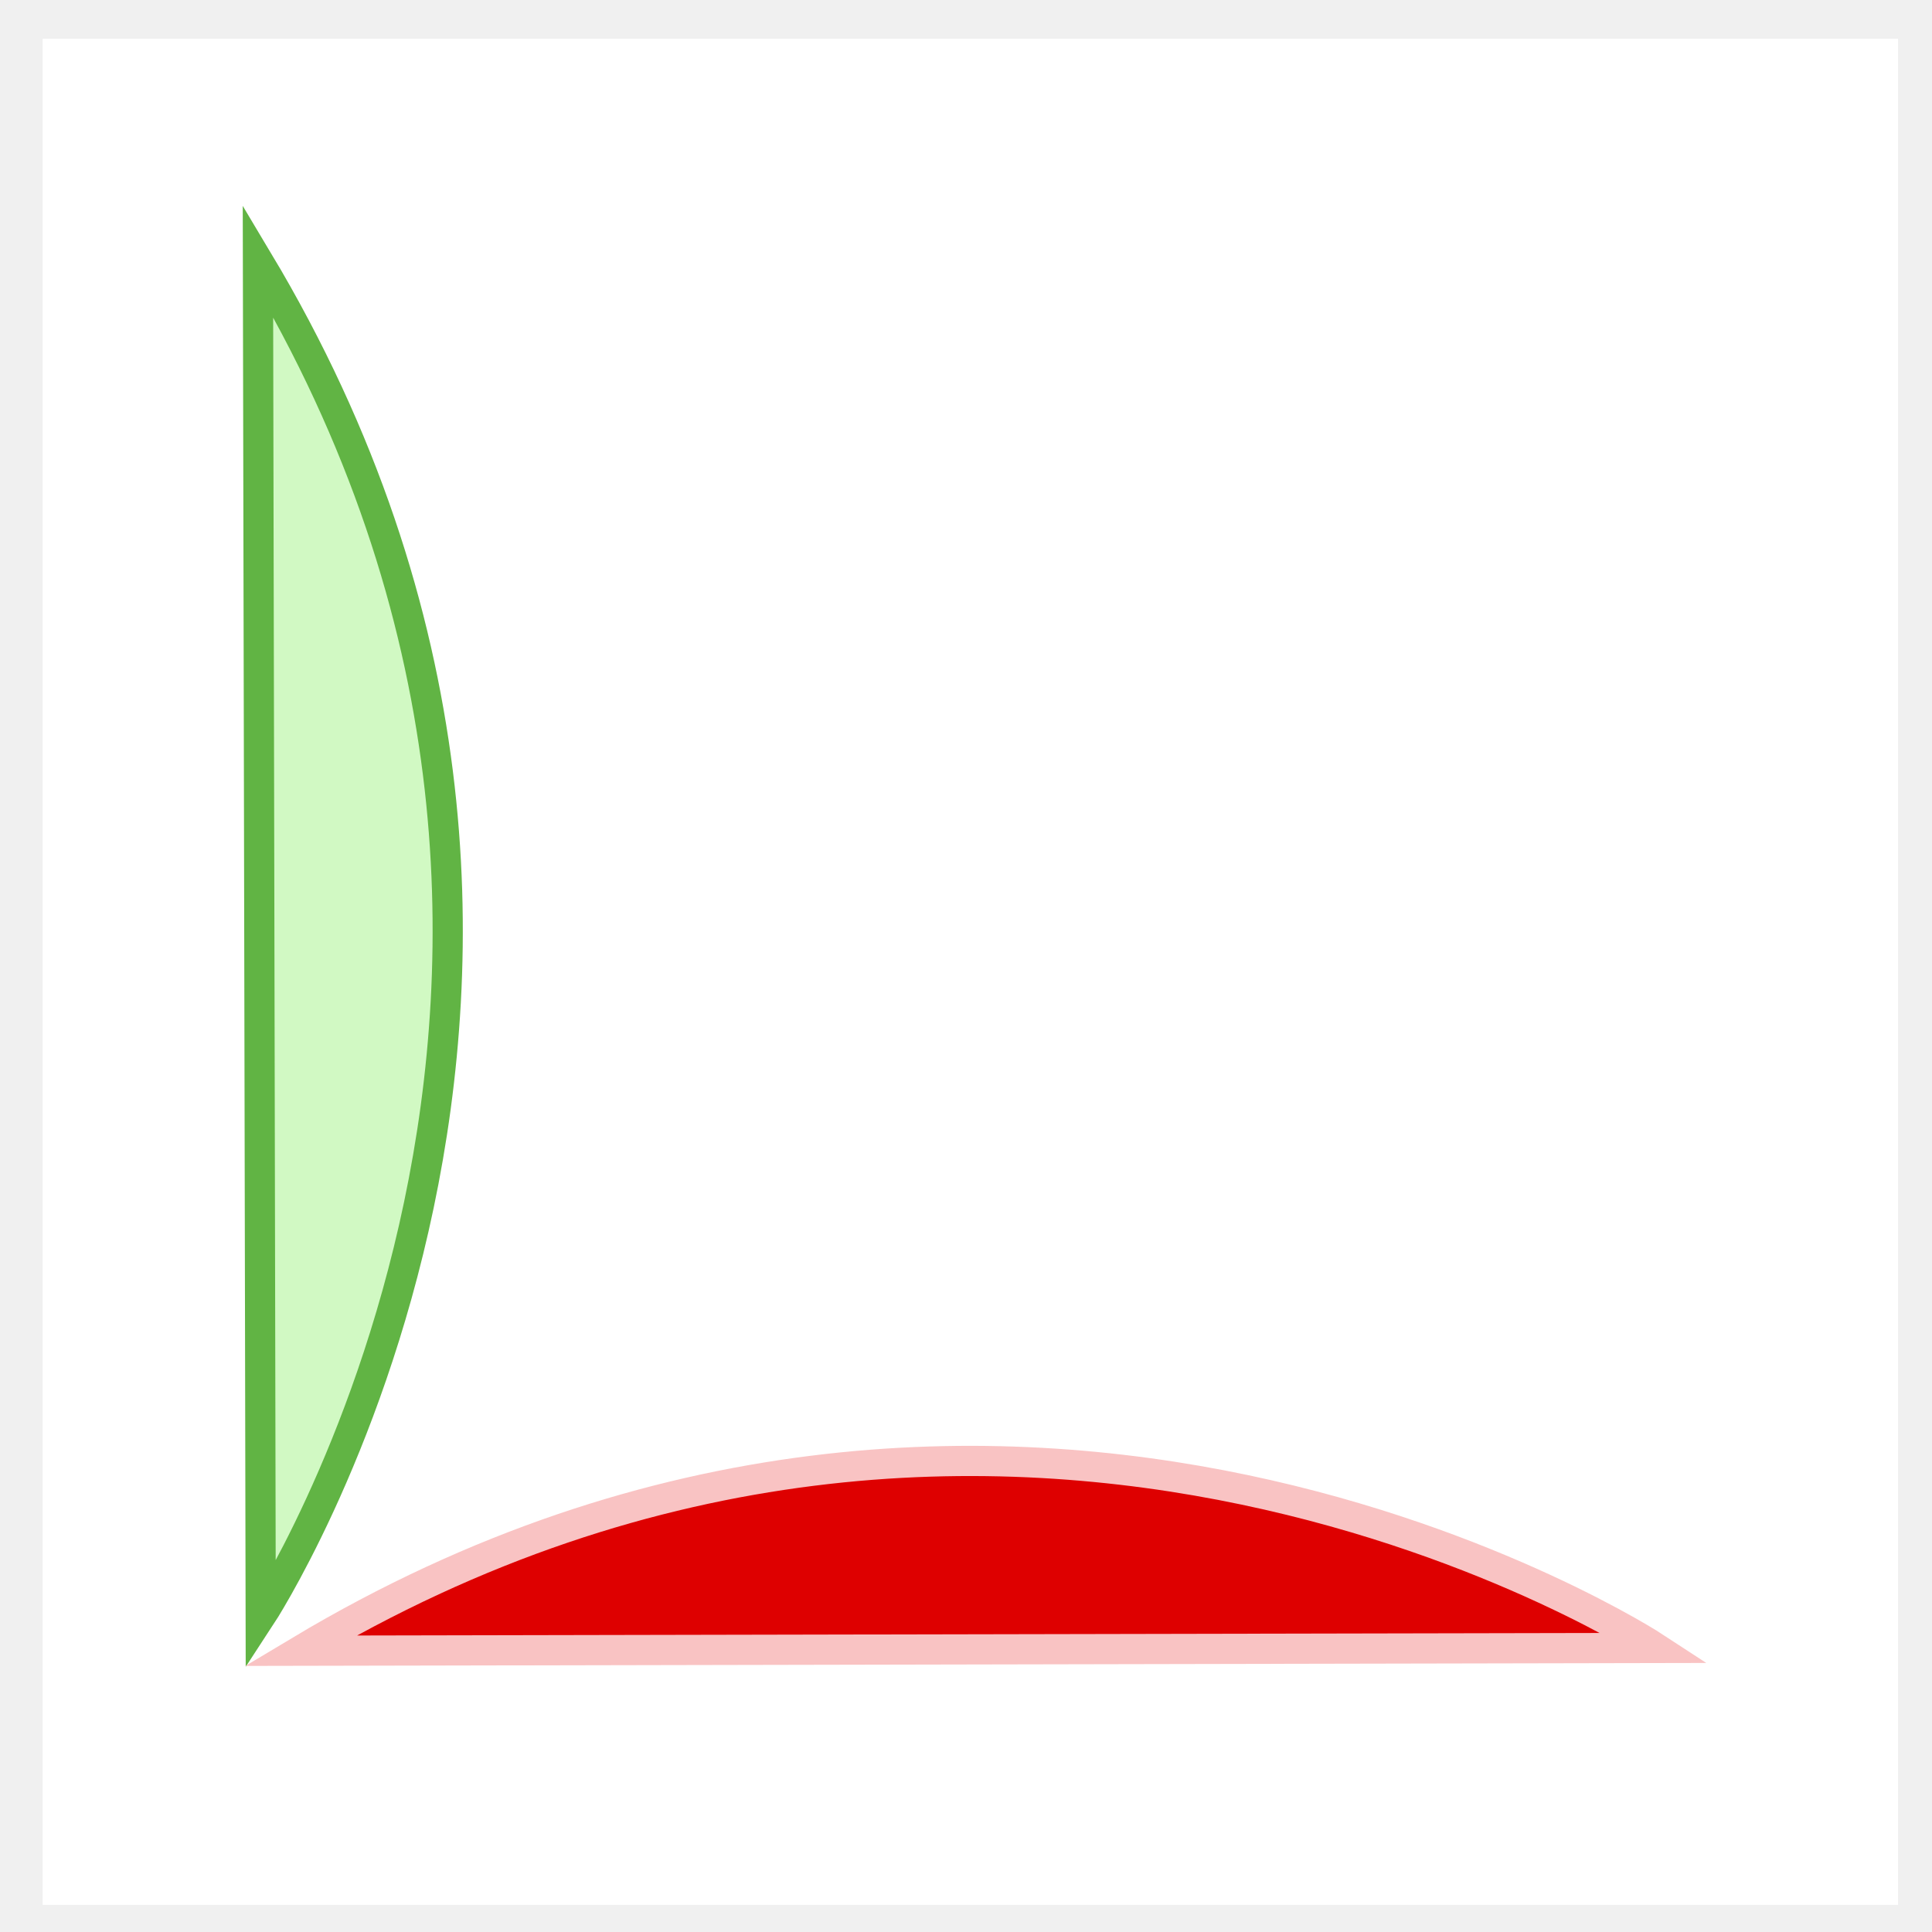
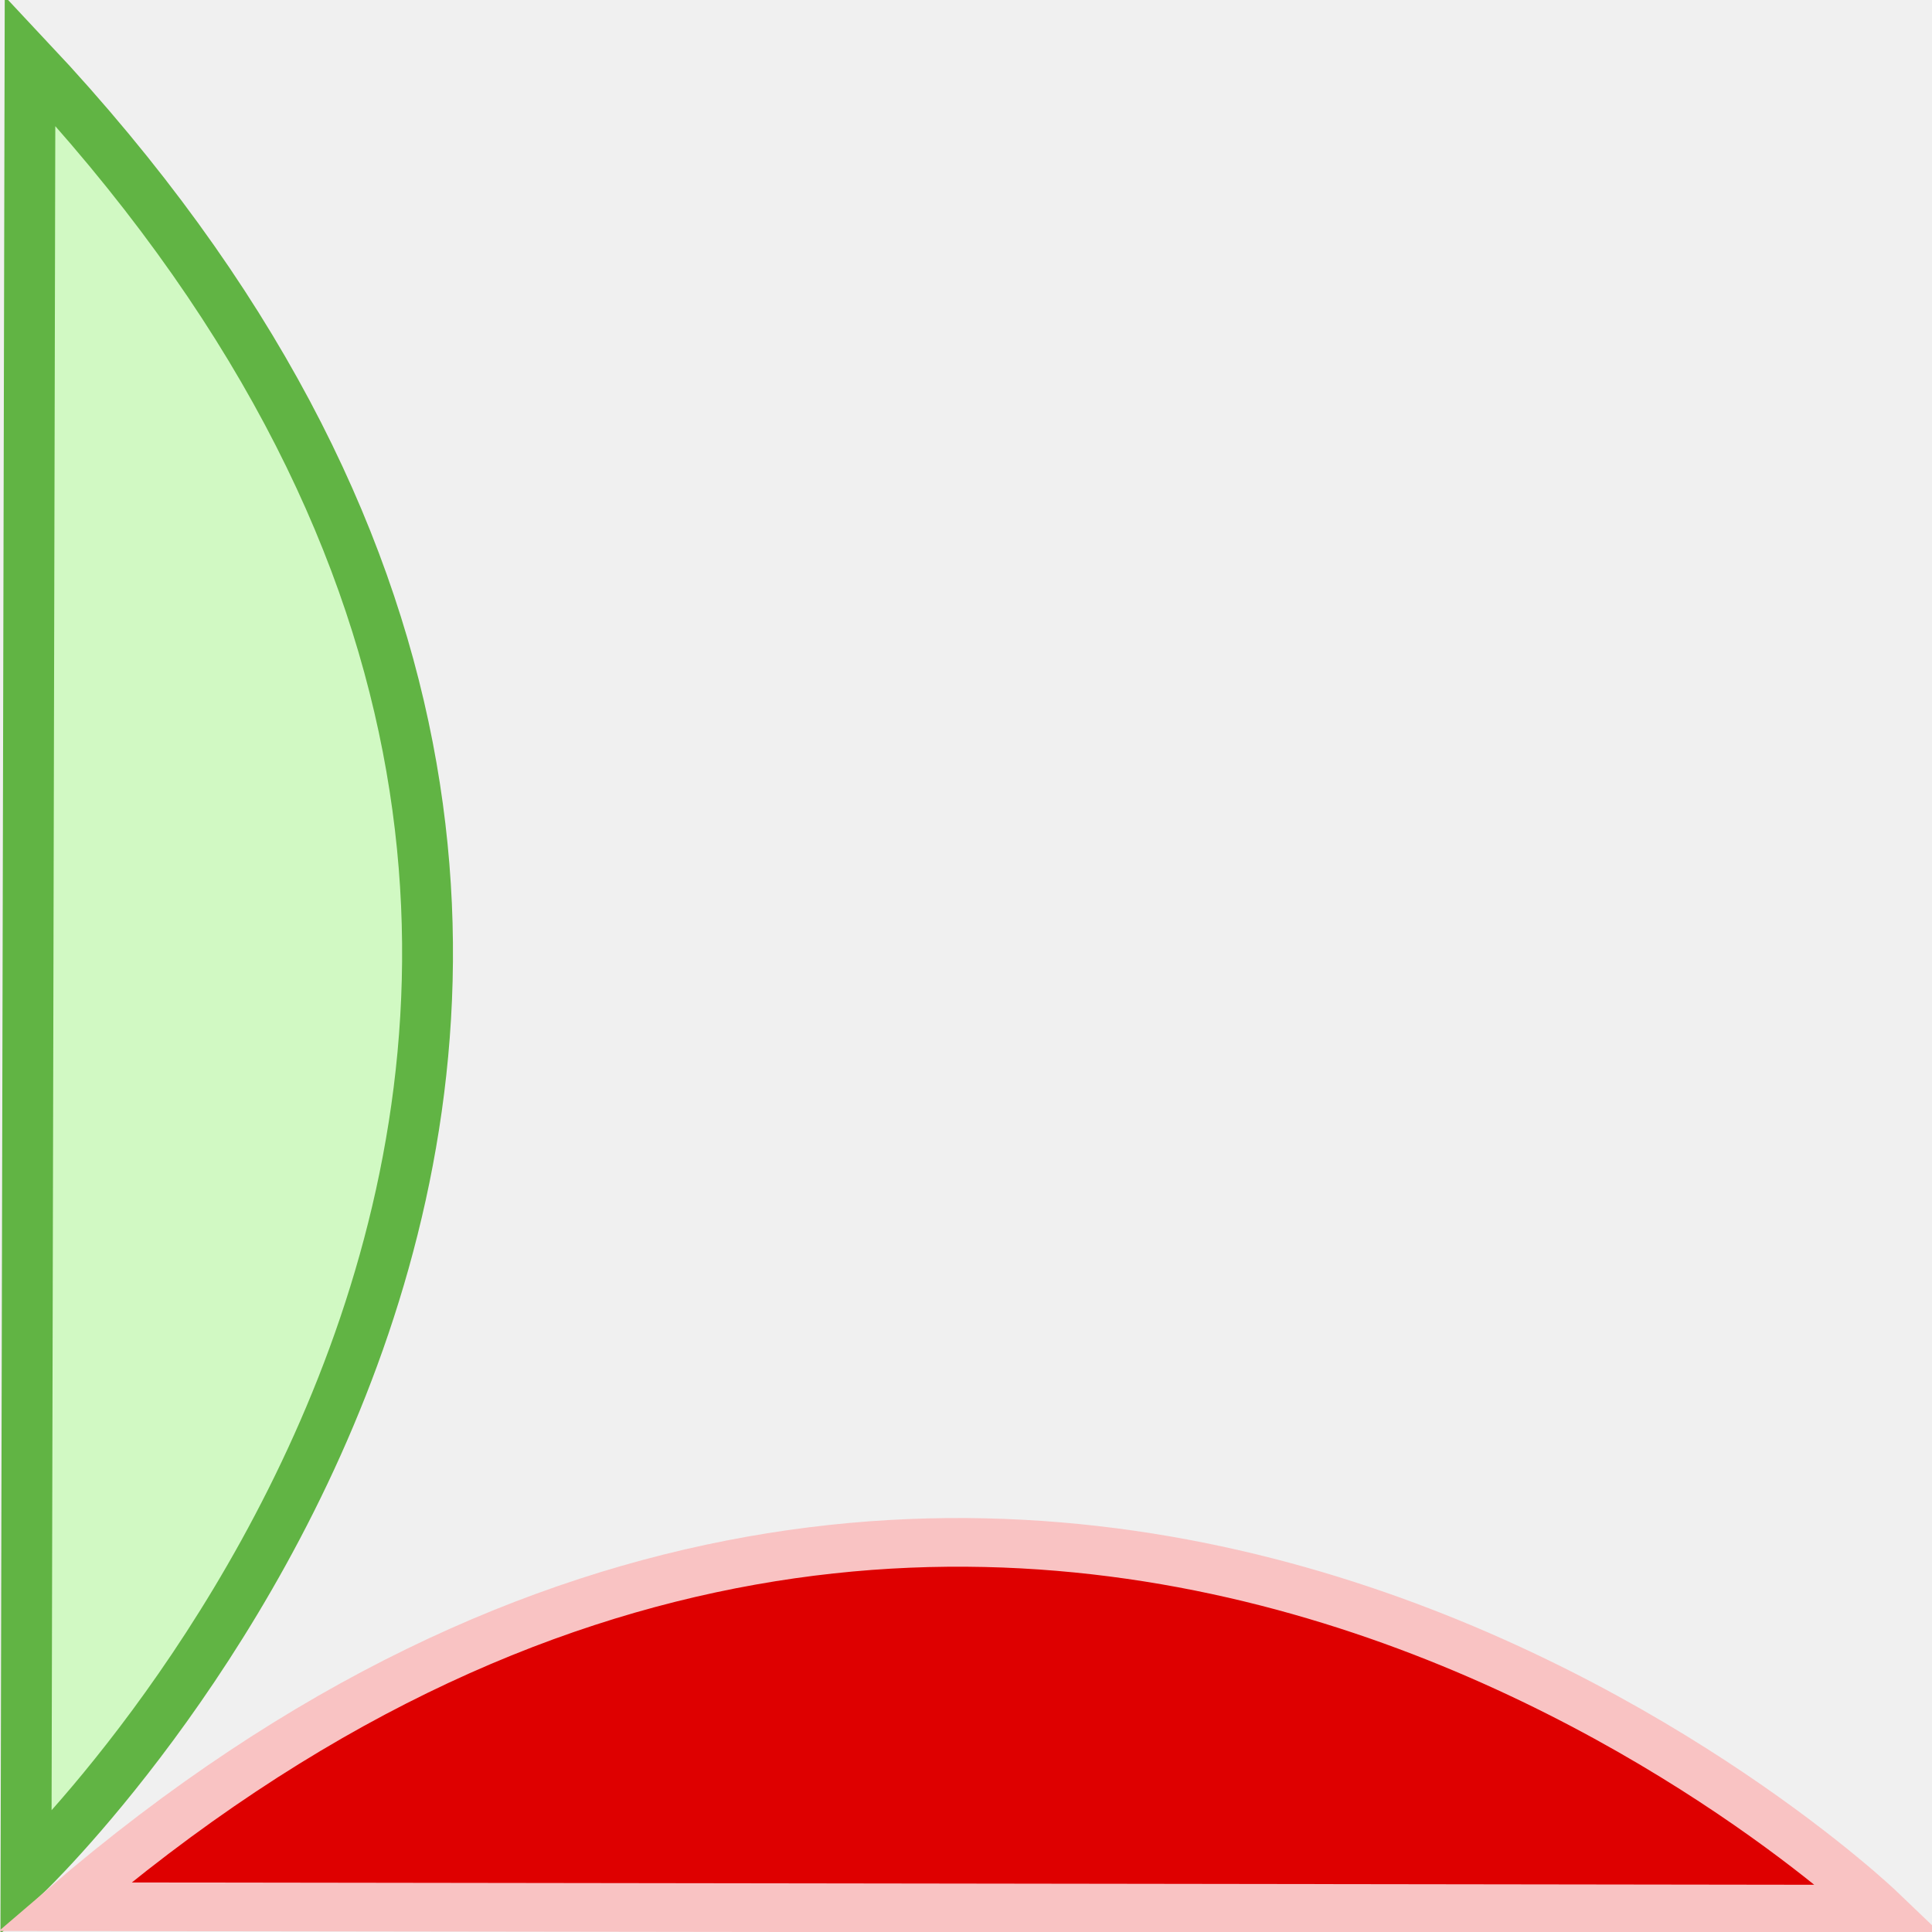
- <svg xmlns="http://www.w3.org/2000/svg" xmlns:ns1="http://www.openswatchbook.org/uri/2009/osb" width="64" height="64" id="svg6098" version="1.1" viewBox="0 0 64 64">
+ <svg xmlns="http://www.w3.org/2000/svg" xmlns:ns1="http://www.openswatchbook.org/uri/2009/osb" width="128" height="128" id="svg6098" version="1.1" viewBox="0 0 128 128">
  <defs id="defs6100">
    <linearGradient id="linearGradient6672" ns1:paint="solid">
      <stop style="stop-color:#000000;stop-opacity:1;" offset="0" id="stop6674" />
    </linearGradient>
  </defs>
-   <g id="layer2">
-     <rect style="fill:#ffffff;fill-opacity:1;stroke:#030000;stroke-width:2.406;stroke-linecap:butt;stroke-linejoin:bevel;stroke-miterlimit:4;stroke-dasharray:none;stroke-dashoffset:0;stroke-opacity:0" id="rect6698" width="61.462" height="61.818" x="1.413" y="1.284" />
-   </g>
-   <g id="layer1">
-     <path style="fill:#d1f9c3;fill-rule:evenodd;stroke:#61b444;stroke-width:1px;stroke-linecap:butt;stroke-linejoin:miter;stroke-opacity:1;fill-opacity:1" d="M 8.545,8.636 C 22.636,32.182 8.636,53.545 8.636,53.545 Z" id="path6106" />
-     <path id="path6108" d="M 9.944,54.682 C 33.49,40.591 54.853,54.591 54.853,54.591 Z" style="fill:#de0000;fill-opacity:1;fill-rule:evenodd;stroke:#f9c3c3;stroke-width:1px;stroke-linecap:butt;stroke-linejoin:miter;stroke-opacity:1" />
+   <g id="layer1" style="opacity:1" transform="translate(0,64)">
+     <path style="fill:#d1f9c3;fill-opacity:1;fill-rule:evenodd;stroke:#61b444;stroke-width:3.369px;stroke-linecap:butt;stroke-linejoin:miter;stroke-opacity:1" d="M 1.989,-59.993 C 61.403,3.308 1.724,60.182 1.724,60.182 Z" id="path6106" />
+     <path id="path6108" d="M 4.275,62.324 C 67.575,7.917 124.562,62.489 124.562,62.489 Z" style="fill:#de0000;fill-opacity:1;fill-rule:evenodd;stroke:#f9c3c3;stroke-width:3.224px;stroke-linecap:butt;stroke-linejoin:miter;stroke-opacity:1" />
  </g>
</svg>
